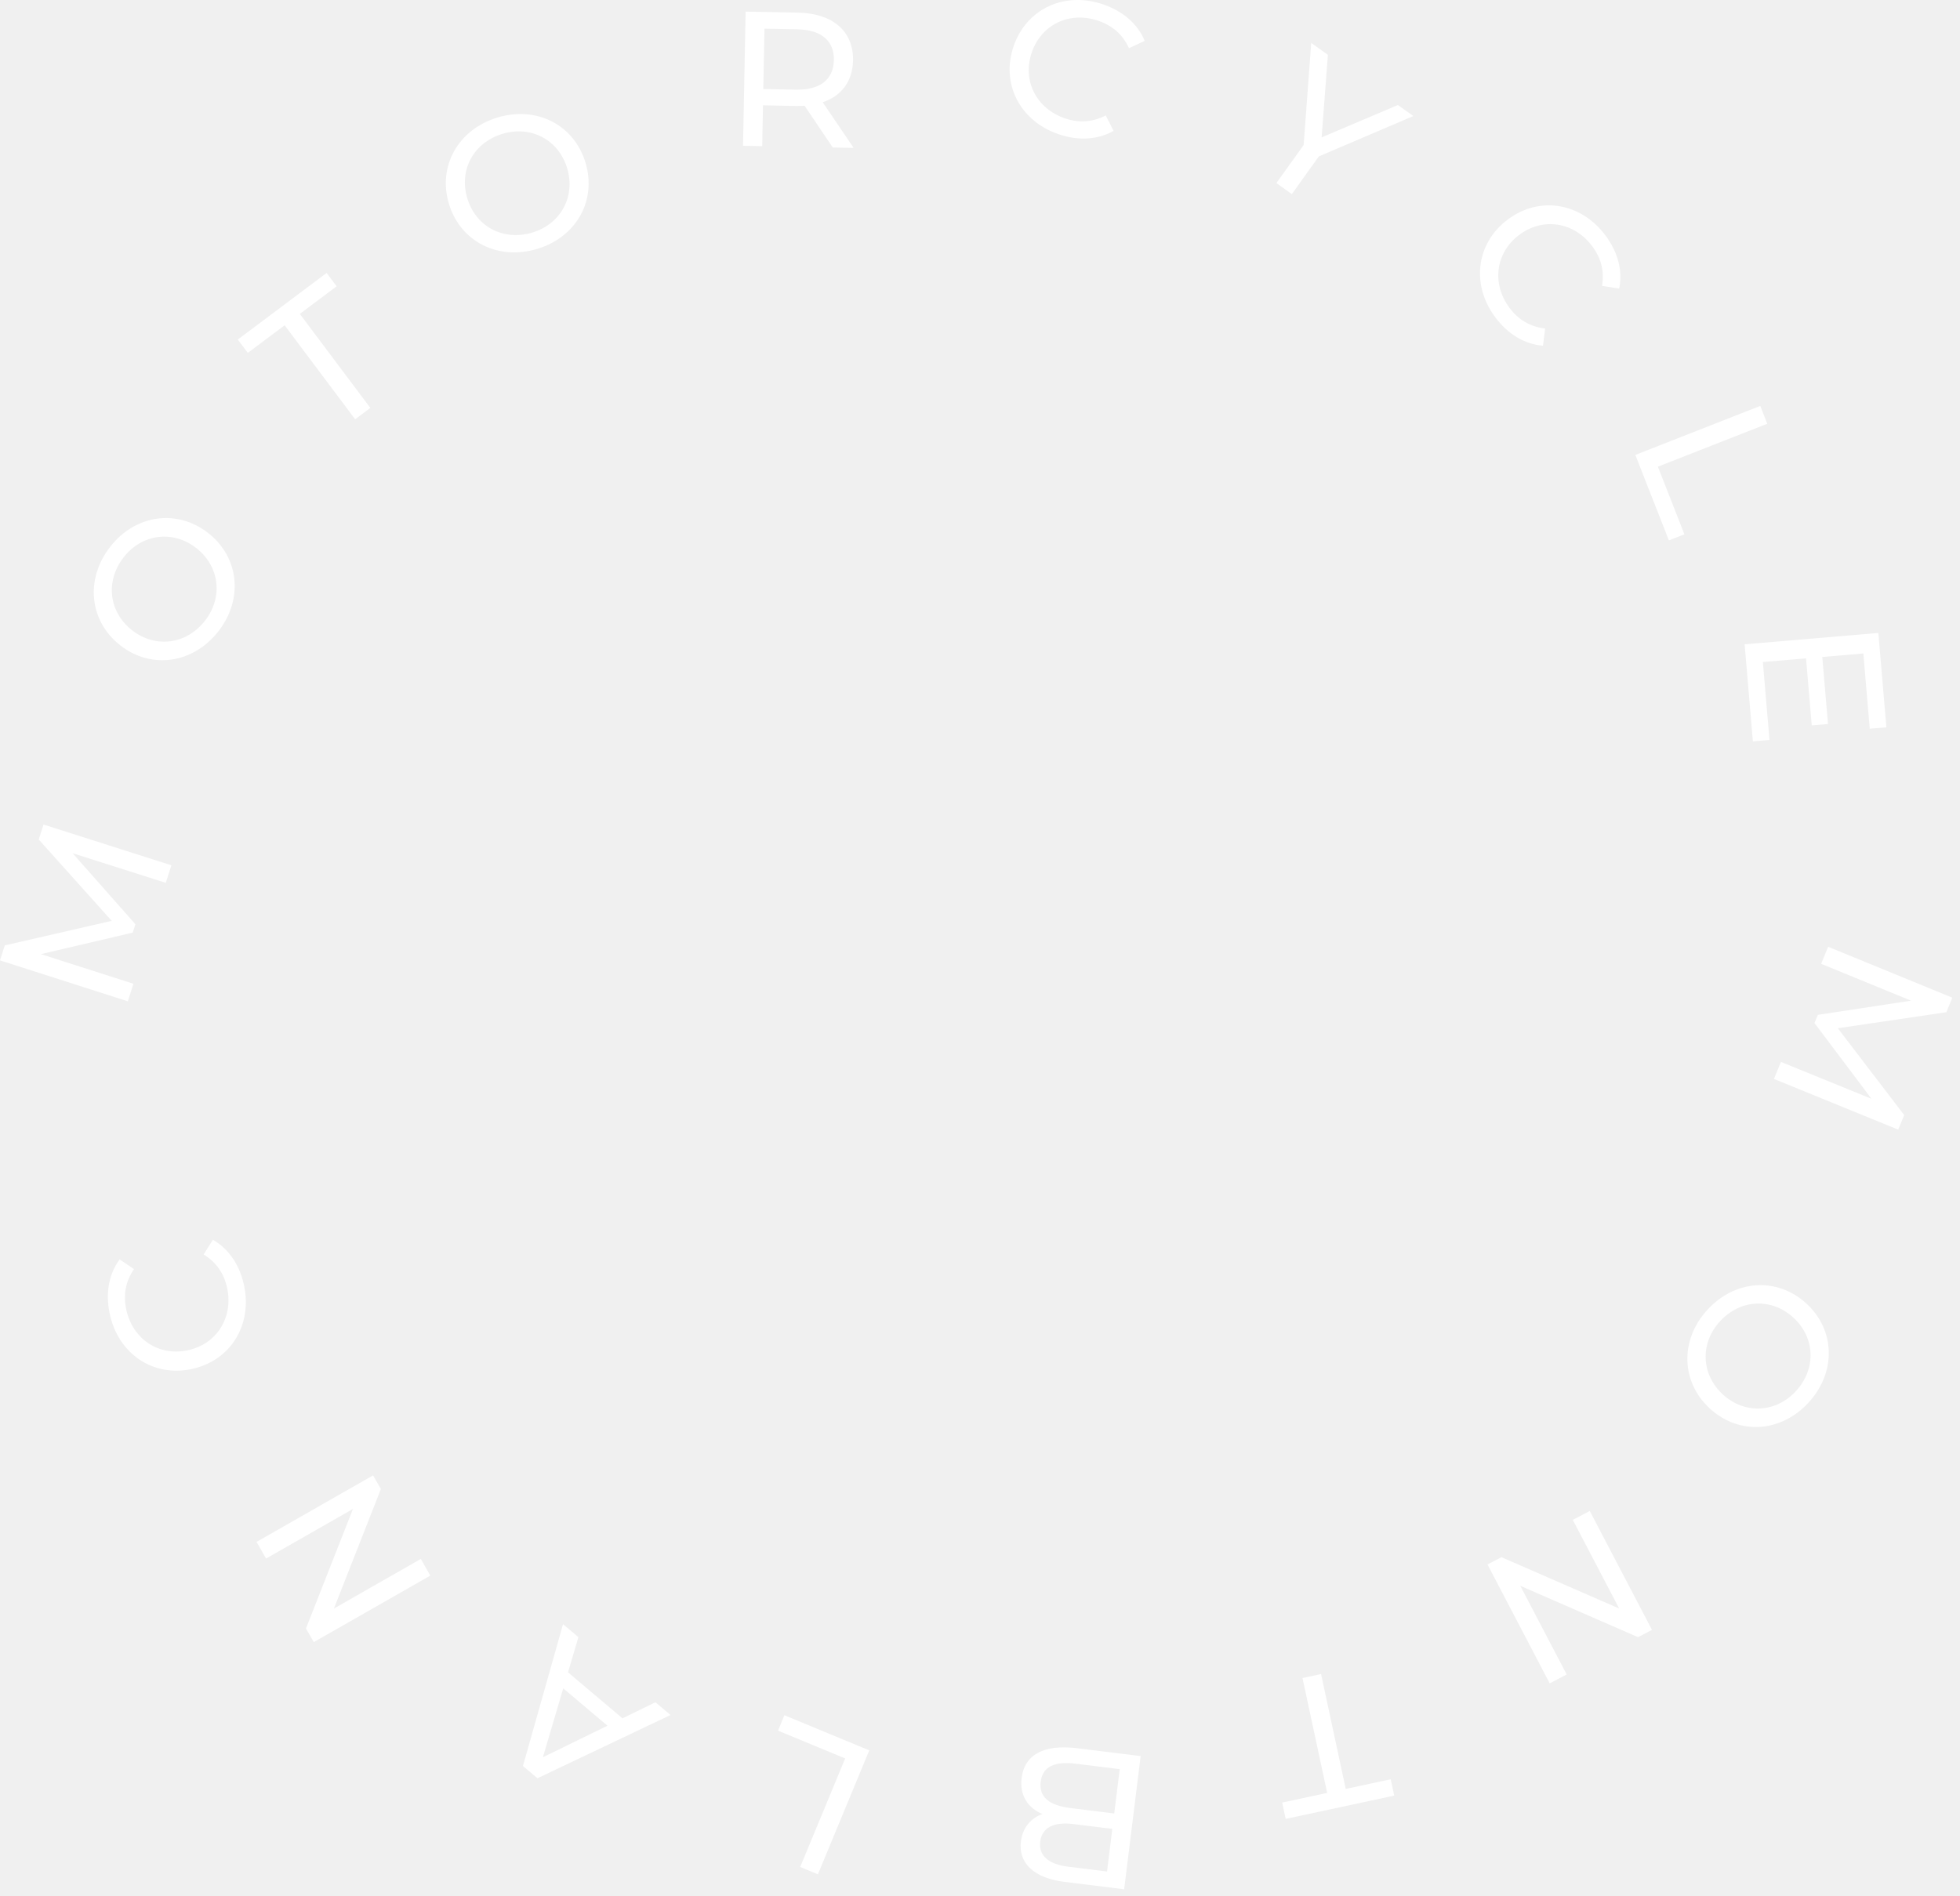
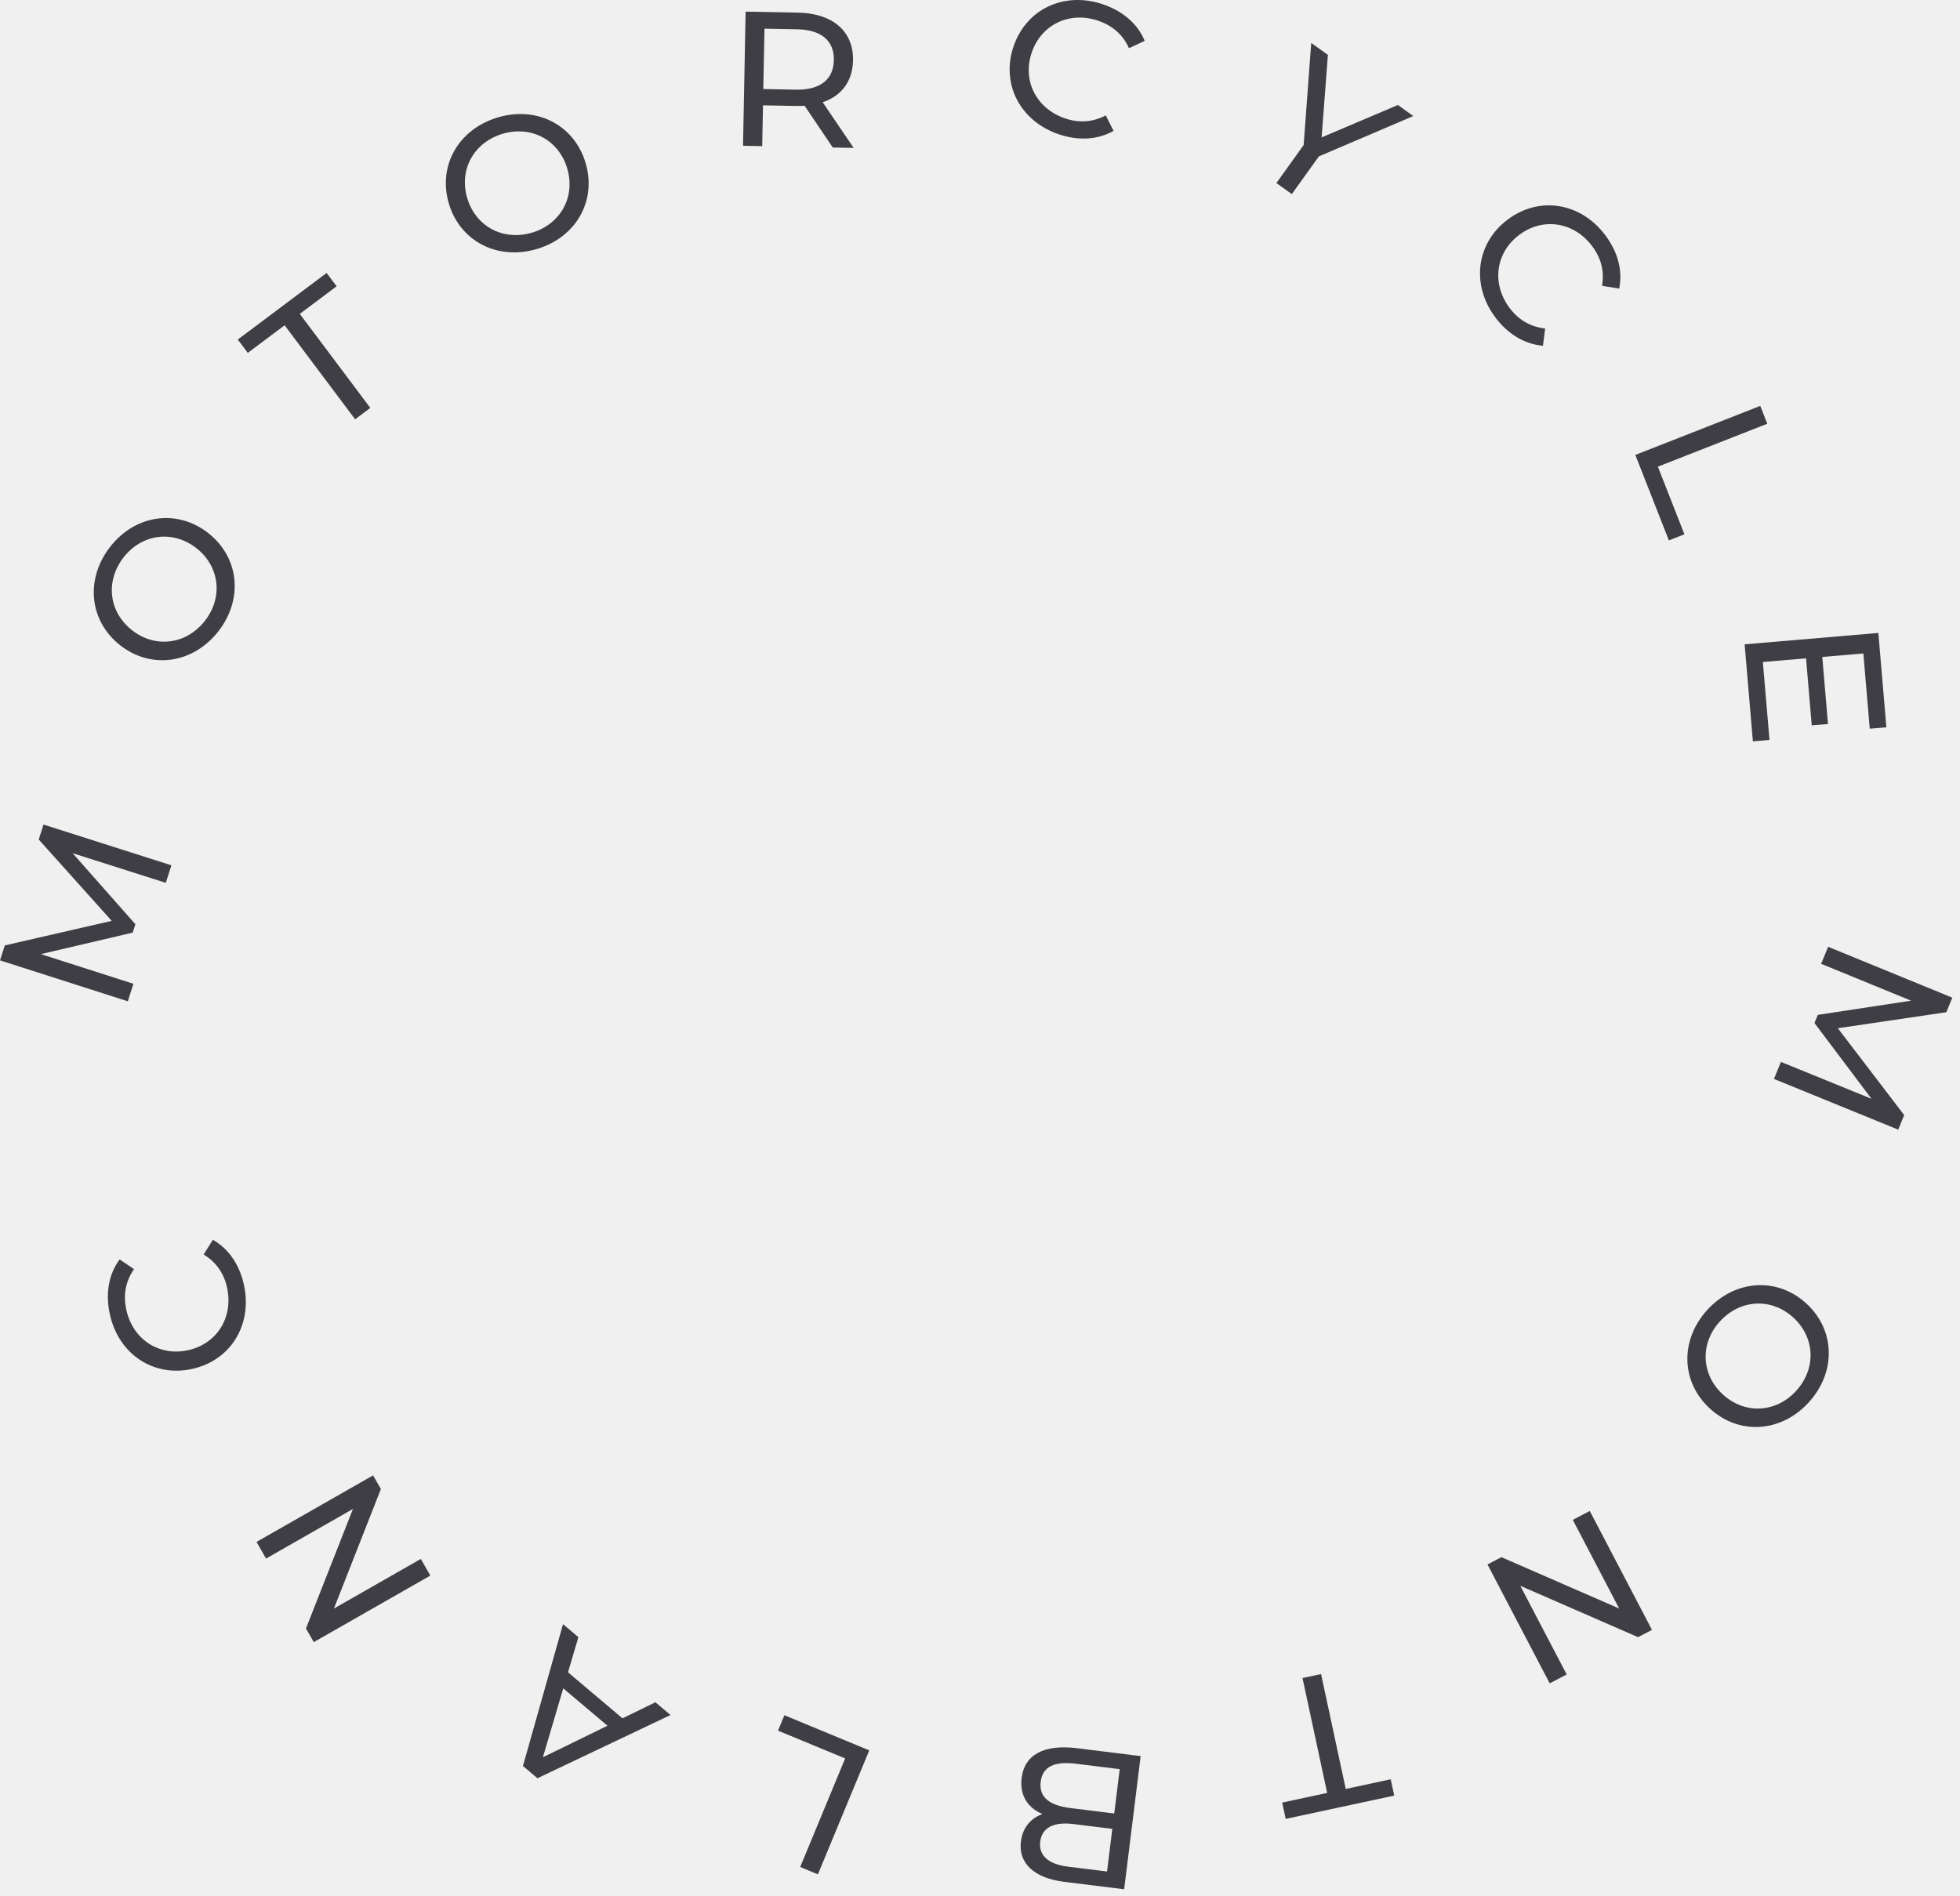
<svg xmlns="http://www.w3.org/2000/svg" width="184" height="178" viewBox="0 0 184 178" fill="none">
-   <path d="M166.534 101.314L178.2 106.075L178.76 104.709L172.531 96.554L182.719 95.049L183.279 93.683L171.62 88.905L170.964 90.504L179.409 93.965L170.653 95.298L170.339 96.064L175.691 103.179L167.19 99.715L166.534 101.314Z" fill="white" />
-   <path d="M160.285 122.994C157.694 125.821 157.79 129.766 160.524 132.271C163.258 134.776 167.196 134.528 169.787 131.701C172.401 128.848 172.292 124.891 169.572 122.398C166.851 119.905 162.899 120.141 160.285 122.994ZM161.466 124.076C163.375 121.993 166.299 121.84 168.356 123.725C170.413 125.61 170.515 128.535 168.605 130.619C166.721 132.676 163.797 132.829 161.74 130.944C159.683 129.059 159.581 126.133 161.466 124.076Z" fill="white" />
-   <path d="M147.077 157.237L142.722 148.911L153.776 153.733L155.084 153.049L149.244 141.884L147.649 142.718L152.004 151.044L140.95 146.222L139.642 146.906L145.482 158.071L147.077 157.237Z" fill="white" />
-   <path d="M124.019 157.197L122.276 157.571L124.591 168.359L120.368 169.266L120.696 170.797L130.886 168.61L130.558 167.079L126.334 167.985L124.019 157.197Z" fill="white" />
-   <path d="M97.865 170.343C96.823 170.704 96.009 171.564 95.841 172.922C95.59 174.94 97.047 176.354 99.923 176.711L105.533 177.406L107.082 164.901L101.116 164.162C97.954 163.77 96.176 164.801 95.91 166.945C95.704 168.606 96.502 169.775 97.865 170.343ZM100.264 175.284C98.442 175.058 97.49 174.251 97.653 172.929C97.817 171.607 98.937 171.056 100.759 171.282L104.421 171.736L103.926 175.737L100.264 175.284ZM101.008 165.618L105.117 166.127L104.601 170.289L100.492 169.78C98.509 169.534 97.517 168.758 97.697 167.311C97.876 165.864 99.025 165.372 101.008 165.618Z" fill="white" />
-   <path d="M81.604 164.363L73.638 161.064L73.039 162.511L79.342 165.121L75.12 175.315L76.783 176.004L81.604 164.363Z" fill="white" />
-   <path d="M54.299 153.733L52.856 152.513L49.093 165.831L50.454 166.981L62.946 161.043L61.53 159.846L58.438 161.356L53.324 157.034L54.299 153.733ZM57.027 162.049L50.966 165.01L52.876 158.54L57.027 162.049Z" fill="white" />
-   <path d="M24.976 146.352L33.135 141.693L28.724 152.917L29.456 154.199L40.398 147.951L39.505 146.387L31.346 151.047L35.757 139.822L35.025 138.541L24.083 144.789L24.976 146.352Z" fill="white" />
-   <path d="M22.913 120.713C22.508 118.793 21.49 117.278 19.985 116.418L19.116 117.797C20.32 118.536 21.041 119.599 21.326 120.955C21.912 123.738 20.338 126.222 17.608 126.797C14.878 127.371 12.436 125.734 11.85 122.951C11.565 121.594 11.778 120.335 12.581 119.173L11.231 118.262C10.2 119.656 9.897 121.449 10.297 123.351C11.088 127.103 14.333 129.326 17.979 128.558C21.625 127.79 23.699 124.447 22.913 120.713Z" fill="white" />
-   <path d="M16.091 81.254L4.086 77.427L3.636 78.832L10.488 86.471L0.45 88.775L0 90.18L11.999 94.024L12.527 92.379L3.836 89.594L12.459 87.575L12.711 86.787L6.816 80.116L15.563 82.899L16.091 81.254Z" fill="white" />
-   <path d="M20.509 59.27C22.865 56.245 22.454 52.32 19.529 50.041C16.604 47.763 12.697 48.325 10.341 51.35C7.963 54.403 8.389 58.339 11.3 60.607C14.211 62.874 18.131 62.323 20.509 59.27ZM19.245 58.285C17.509 60.515 14.607 60.901 12.406 59.187C10.205 57.472 9.869 54.564 11.605 52.334C13.32 50.133 16.222 49.747 18.423 51.461C20.624 53.176 20.96 56.084 19.245 58.285Z" fill="white" />
-   <path d="M33.339 39.372L34.765 38.303L28.144 29.475L31.6 26.883L30.661 25.631L22.323 31.884L23.263 33.136L26.719 30.545L33.339 39.372Z" fill="white" />
-   <path d="M50.422 23.375C54.095 22.274 56.034 18.837 54.969 15.285C53.905 11.733 50.395 9.929 46.723 11.029C43.016 12.14 41.082 15.595 42.141 19.129C43.2 22.664 46.715 24.486 50.422 23.375ZM49.962 21.84C47.255 22.651 44.666 21.285 43.865 18.613C43.065 15.94 44.476 13.375 47.183 12.564C49.855 11.763 52.444 13.129 53.245 15.802C54.046 18.474 52.635 21.039 49.962 21.84Z" fill="white" />
-   <path d="M80.138 13.889L77.232 9.602C79.008 9.006 80.043 7.622 80.081 5.679C80.133 2.943 78.186 1.249 74.91 1.186L69.997 1.091L69.754 13.689L71.554 13.723L71.628 9.89L74.741 9.95C75.011 9.955 75.281 9.943 75.534 9.93L78.177 13.851L80.138 13.889ZM74.717 8.42L71.657 8.36L71.767 2.692L74.826 2.751C77.13 2.795 78.316 3.844 78.281 5.644C78.246 7.443 77.02 8.464 74.717 8.42Z" fill="white" />
-   <path d="M99.351 12.593C101.205 13.234 103.028 13.14 104.54 12.291L103.805 10.837C102.551 11.489 101.269 11.561 99.959 11.108C97.271 10.179 95.951 7.552 96.862 4.915C97.773 2.278 100.433 1.026 103.122 1.955C104.432 2.408 105.402 3.238 105.985 4.525L107.461 3.835C106.796 2.234 105.414 1.052 103.577 0.417C99.953 -0.835 96.377 0.806 95.16 4.327C93.944 7.849 95.744 11.347 99.351 12.593Z" fill="white" />
-   <path d="M132.679 10.897L131.231 9.86L124.07 12.901L124.66 5.153L123.095 4.032L122.383 13.618L119.825 17.189L121.274 18.227L123.811 14.685L132.679 10.897Z" fill="white" />
-   <path d="M140.383 29.808C141.56 31.378 143.122 32.321 144.85 32.465L145.055 30.849C143.651 30.687 142.55 30.028 141.718 28.919C140.012 26.644 140.39 23.728 142.622 22.054C144.854 20.38 147.759 20.834 149.465 23.109C150.297 24.218 150.635 25.449 150.398 26.842L152.007 27.098C152.353 25.399 151.87 23.645 150.704 22.09C148.403 19.023 144.523 18.378 141.542 20.614C138.561 22.85 138.093 26.756 140.383 29.808Z" fill="white" />
-   <path d="M153.521 42.718L156.671 50.744L158.129 50.172L155.637 43.821L165.908 39.791L165.25 38.115L153.521 42.718Z" fill="white" />
-   <path d="M165.493 62.164L169.547 61.819L170.082 68.115L171.607 67.985L171.071 61.69L174.927 61.362L175.528 68.428L177.089 68.295L176.335 59.435L163.781 60.503L164.556 69.614L166.116 69.482L165.493 62.164Z" fill="white" />
+   <path d="M166.534 101.314L178.2 106.075L178.76 104.709L172.531 96.554L182.719 95.049L183.279 93.683L171.62 88.905L170.964 90.504L179.409 93.965L170.653 95.298L170.339 96.064L175.691 103.179L167.19 99.715L166.534 101.314Z" fill="#3F3E44" />
+   <path d="M160.285 122.994C157.694 125.821 157.79 129.766 160.524 132.271C163.258 134.776 167.196 134.528 169.787 131.701C172.401 128.848 172.292 124.891 169.572 122.398C166.851 119.905 162.899 120.141 160.285 122.994ZM161.466 124.076C163.375 121.993 166.299 121.84 168.356 123.725C170.413 125.61 170.515 128.535 168.605 130.619C166.721 132.676 163.797 132.829 161.74 130.944C159.683 129.059 159.581 126.133 161.466 124.076Z" fill="#3F3E44" />
+   <path d="M147.077 157.237L142.722 148.911L153.776 153.733L155.084 153.049L149.244 141.884L147.649 142.718L152.004 151.044L140.95 146.222L139.642 146.906L145.482 158.071L147.077 157.237Z" fill="#3F3E44" />
+   <path d="M124.019 157.197L122.276 157.571L124.591 168.359L120.368 169.266L120.696 170.797L130.886 168.61L130.558 167.079L126.334 167.985L124.019 157.197Z" fill="#3F3E44" />
+   <path d="M97.865 170.343C96.823 170.704 96.009 171.564 95.841 172.922C95.59 174.94 97.047 176.354 99.923 176.711L105.533 177.406L107.082 164.901L101.116 164.162C97.954 163.77 96.176 164.801 95.91 166.945C95.704 168.606 96.502 169.775 97.865 170.343ZM100.264 175.284C98.442 175.058 97.49 174.251 97.653 172.929C97.817 171.607 98.937 171.056 100.759 171.282L104.421 171.736L103.926 175.737L100.264 175.284ZM101.008 165.618L105.117 166.127L104.601 170.289L100.492 169.78C98.509 169.534 97.517 168.758 97.697 167.311C97.876 165.864 99.025 165.372 101.008 165.618Z" fill="#3F3E44" />
+   <path d="M81.604 164.363L73.638 161.064L73.039 162.511L79.342 165.121L75.12 175.315L76.783 176.004L81.604 164.363Z" fill="#3F3E44" />
+   <path d="M54.299 153.733L52.856 152.513L49.093 165.831L50.454 166.981L62.946 161.043L61.53 159.846L58.438 161.356L53.324 157.034L54.299 153.733ZM57.027 162.049L50.966 165.01L52.876 158.54L57.027 162.049Z" fill="#3F3E44" />
+   <path d="M24.976 146.352L33.135 141.693L28.724 152.917L29.456 154.199L40.398 147.951L39.505 146.387L31.346 151.047L35.757 139.822L35.025 138.541L24.083 144.789L24.976 146.352Z" fill="#3F3E44" />
+   <path d="M22.913 120.713C22.508 118.793 21.49 117.278 19.985 116.418L19.116 117.797C20.32 118.536 21.041 119.599 21.326 120.955C21.912 123.738 20.338 126.222 17.608 126.797C14.878 127.371 12.436 125.734 11.85 122.951C11.565 121.594 11.778 120.335 12.581 119.173L11.231 118.262C10.2 119.656 9.897 121.449 10.297 123.351C11.088 127.103 14.333 129.326 17.979 128.558C21.625 127.79 23.699 124.447 22.913 120.713Z" fill="#3F3E44" />
+   <path d="M16.091 81.254L4.086 77.427L3.636 78.832L10.488 86.471L0.45 88.775L0 90.18L11.999 94.024L12.527 92.379L3.836 89.594L12.459 87.575L12.711 86.787L6.816 80.116L15.563 82.899L16.091 81.254Z" fill="#3F3E44" />
+   <path d="M20.509 59.27C22.865 56.245 22.454 52.32 19.529 50.041C16.604 47.763 12.697 48.325 10.341 51.35C7.963 54.403 8.389 58.339 11.3 60.607C14.211 62.874 18.131 62.323 20.509 59.27ZM19.245 58.285C17.509 60.515 14.607 60.901 12.406 59.187C10.205 57.472 9.869 54.564 11.605 52.334C13.32 50.133 16.222 49.747 18.423 51.461C20.624 53.176 20.96 56.084 19.245 58.285Z" fill="#3F3E44" />
+   <path d="M33.339 39.372L34.765 38.303L28.144 29.475L31.6 26.883L30.661 25.631L22.323 31.884L23.263 33.136L26.719 30.545L33.339 39.372Z" fill="#3F3E44" />
+   <path d="M50.422 23.375C54.095 22.274 56.034 18.837 54.969 15.285C53.905 11.733 50.395 9.929 46.723 11.029C43.016 12.14 41.082 15.595 42.141 19.129C43.2 22.664 46.715 24.486 50.422 23.375ZM49.962 21.84C47.255 22.651 44.666 21.285 43.865 18.613C43.065 15.94 44.476 13.375 47.183 12.564C49.855 11.763 52.444 13.129 53.245 15.802C54.046 18.474 52.635 21.039 49.962 21.84Z" fill="#3F3E44" />
+   <path d="M80.138 13.889L77.232 9.602C79.008 9.006 80.043 7.622 80.081 5.679C80.133 2.943 78.186 1.249 74.91 1.186L69.997 1.091L69.754 13.689L71.554 13.723L71.628 9.89L74.741 9.95C75.011 9.955 75.281 9.943 75.534 9.93L78.177 13.851L80.138 13.889ZM74.717 8.42L71.657 8.36L71.767 2.692L74.826 2.751C77.13 2.795 78.316 3.844 78.281 5.644C78.246 7.443 77.02 8.464 74.717 8.42Z" fill="#3F3E44" />
+   <path d="M99.351 12.593C101.205 13.234 103.028 13.14 104.54 12.291L103.805 10.837C102.551 11.489 101.269 11.561 99.959 11.108C97.271 10.179 95.951 7.552 96.862 4.915C97.773 2.278 100.433 1.026 103.122 1.955C104.432 2.408 105.402 3.238 105.985 4.525L107.461 3.835C106.796 2.234 105.414 1.052 103.577 0.417C99.953 -0.835 96.377 0.806 95.16 4.327C93.944 7.849 95.744 11.347 99.351 12.593Z" fill="#3F3E44" />
+   <path d="M132.679 10.897L131.231 9.86L124.07 12.901L124.66 5.153L123.095 4.032L122.383 13.618L119.825 17.189L121.274 18.227L123.811 14.685L132.679 10.897Z" fill="#3F3E44" />
+   <path d="M140.383 29.808C141.56 31.378 143.122 32.321 144.85 32.465L145.055 30.849C143.651 30.687 142.55 30.028 141.718 28.919C140.012 26.644 140.39 23.728 142.622 22.054C144.854 20.38 147.759 20.834 149.465 23.109C150.297 24.218 150.635 25.449 150.398 26.842L152.007 27.098C152.353 25.399 151.87 23.645 150.704 22.09C148.403 19.023 144.523 18.378 141.542 20.614C138.561 22.85 138.093 26.756 140.383 29.808Z" fill="#3F3E44" />
+   <path d="M153.521 42.718L156.671 50.744L158.129 50.172L155.637 43.821L165.908 39.791L165.25 38.115L153.521 42.718Z" fill="#3F3E44" />
+   <path d="M165.493 62.164L169.547 61.819L170.082 68.115L171.607 67.985L171.071 61.69L174.927 61.362L175.528 68.428L177.089 68.295L176.335 59.435L163.781 60.503L164.556 69.614L166.116 69.482L165.493 62.164Z" fill="#3F3E44" />
</svg>
